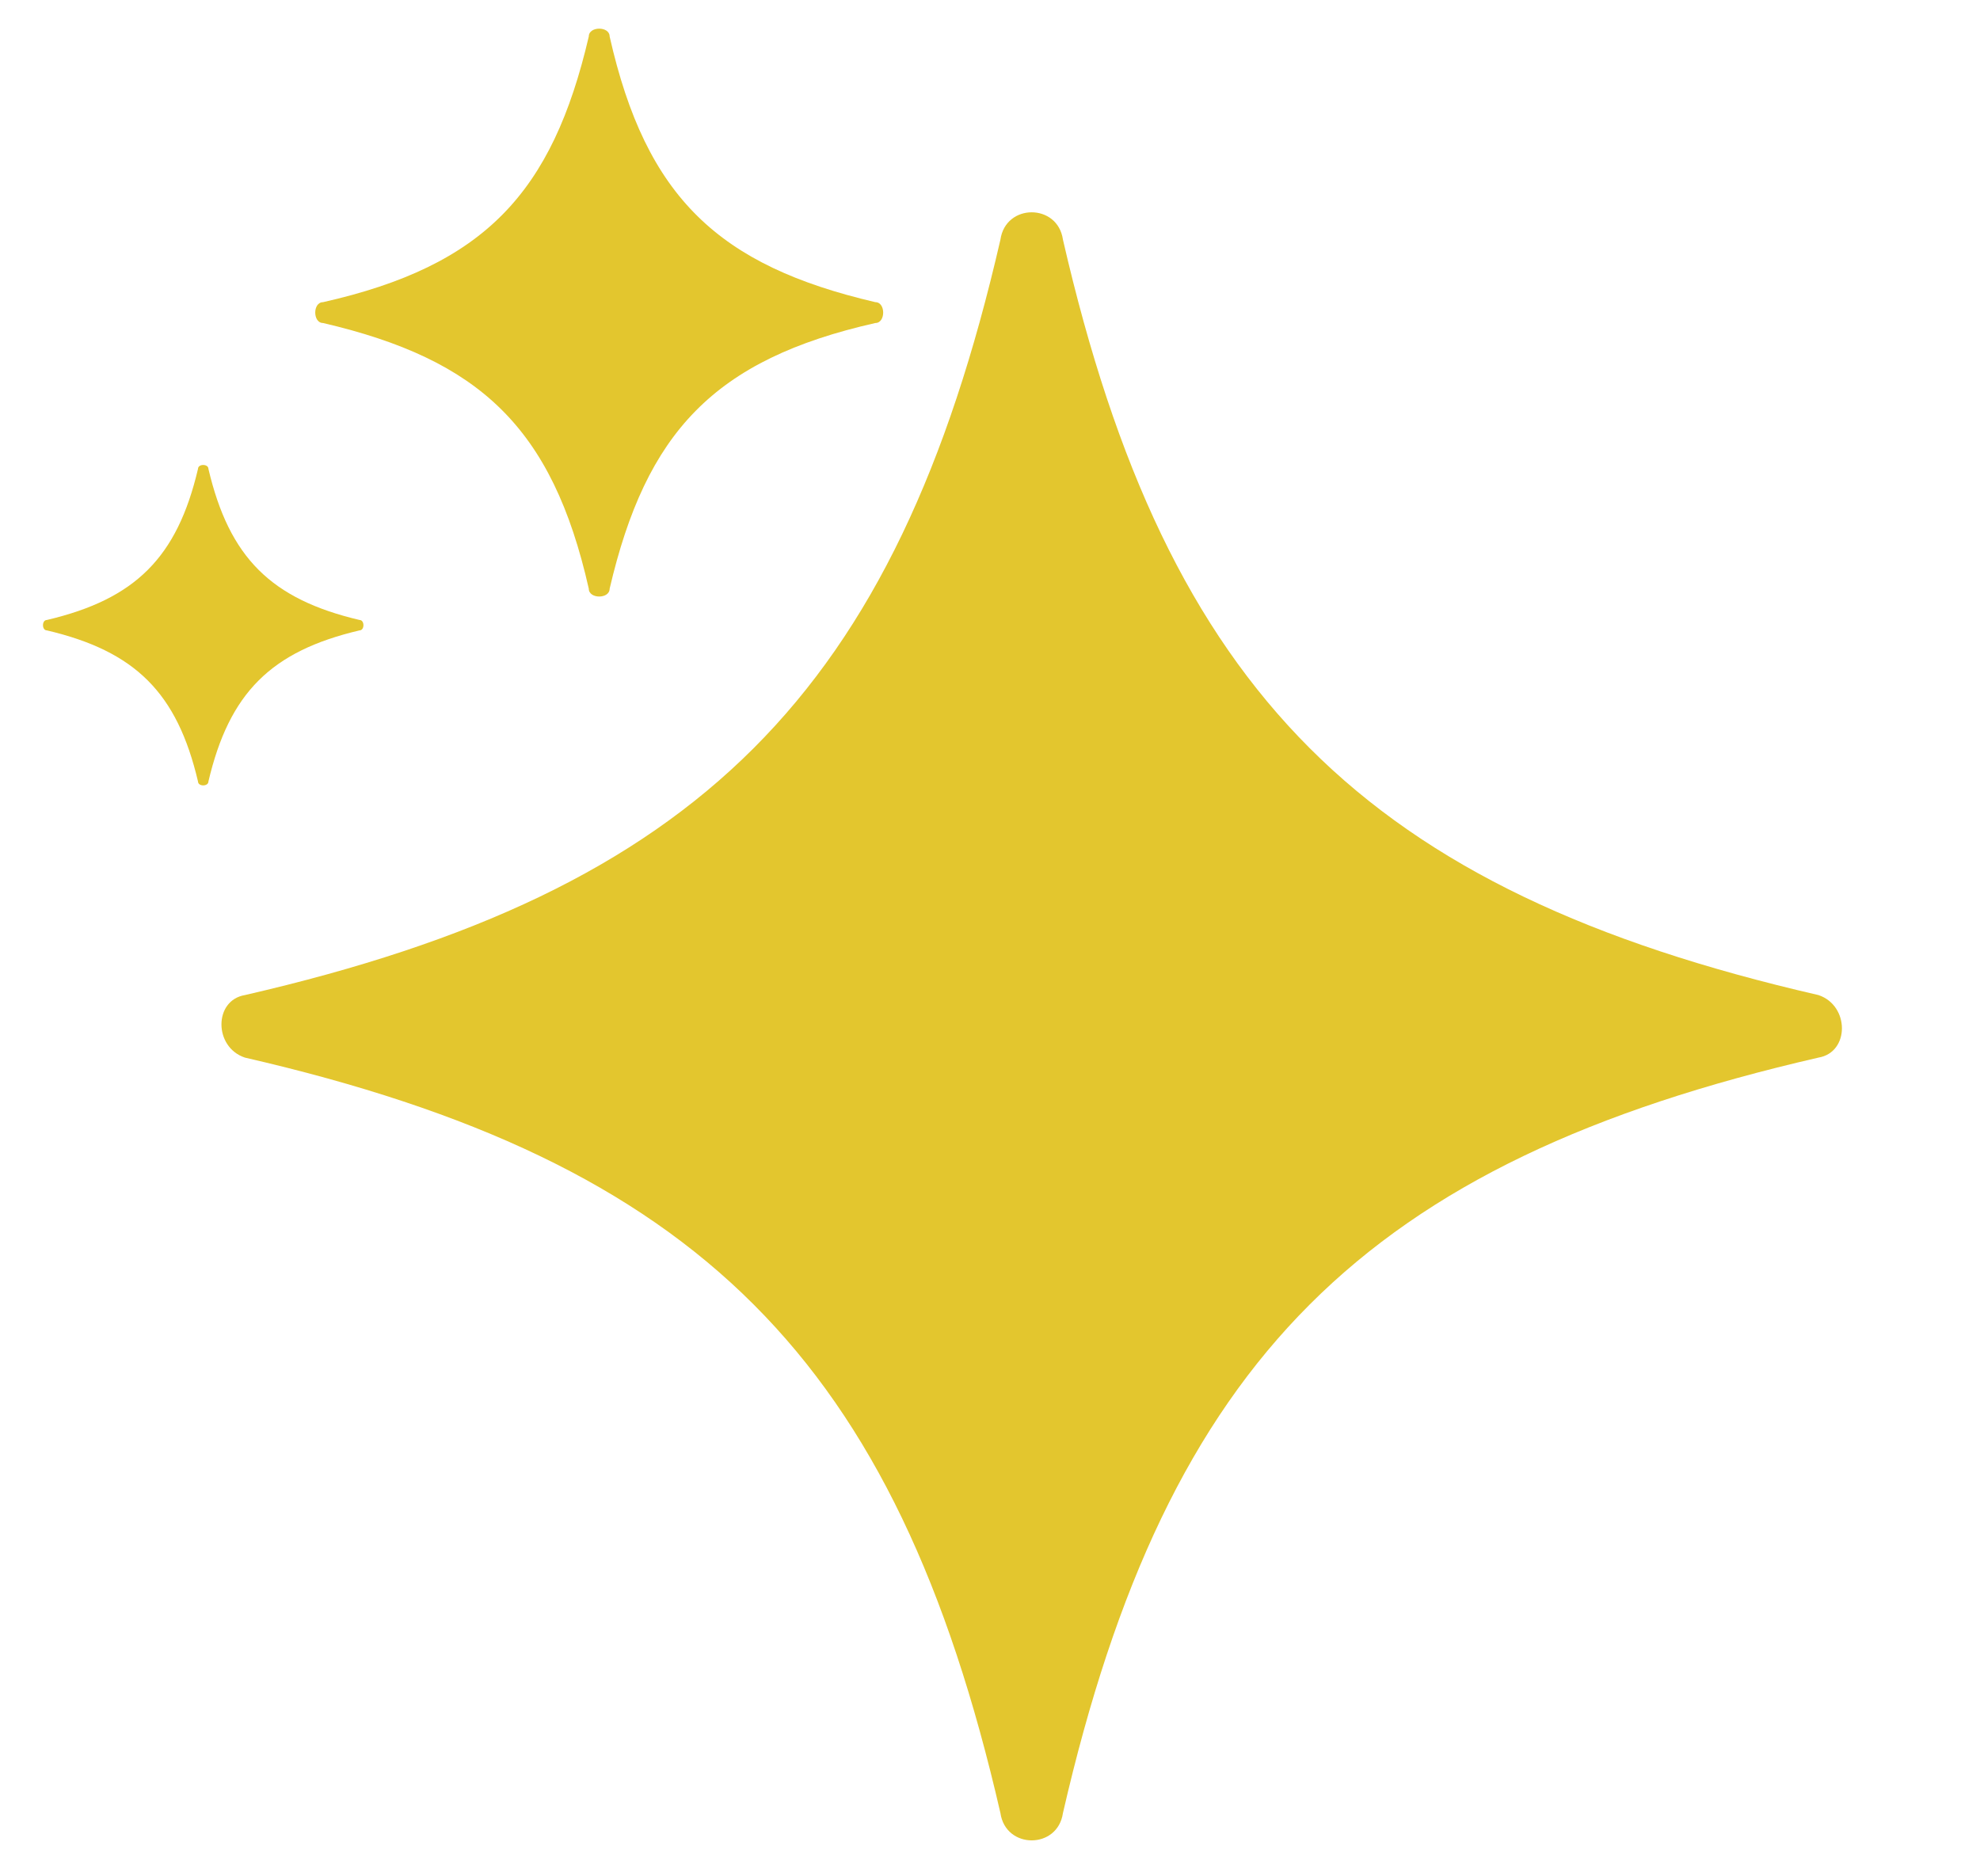
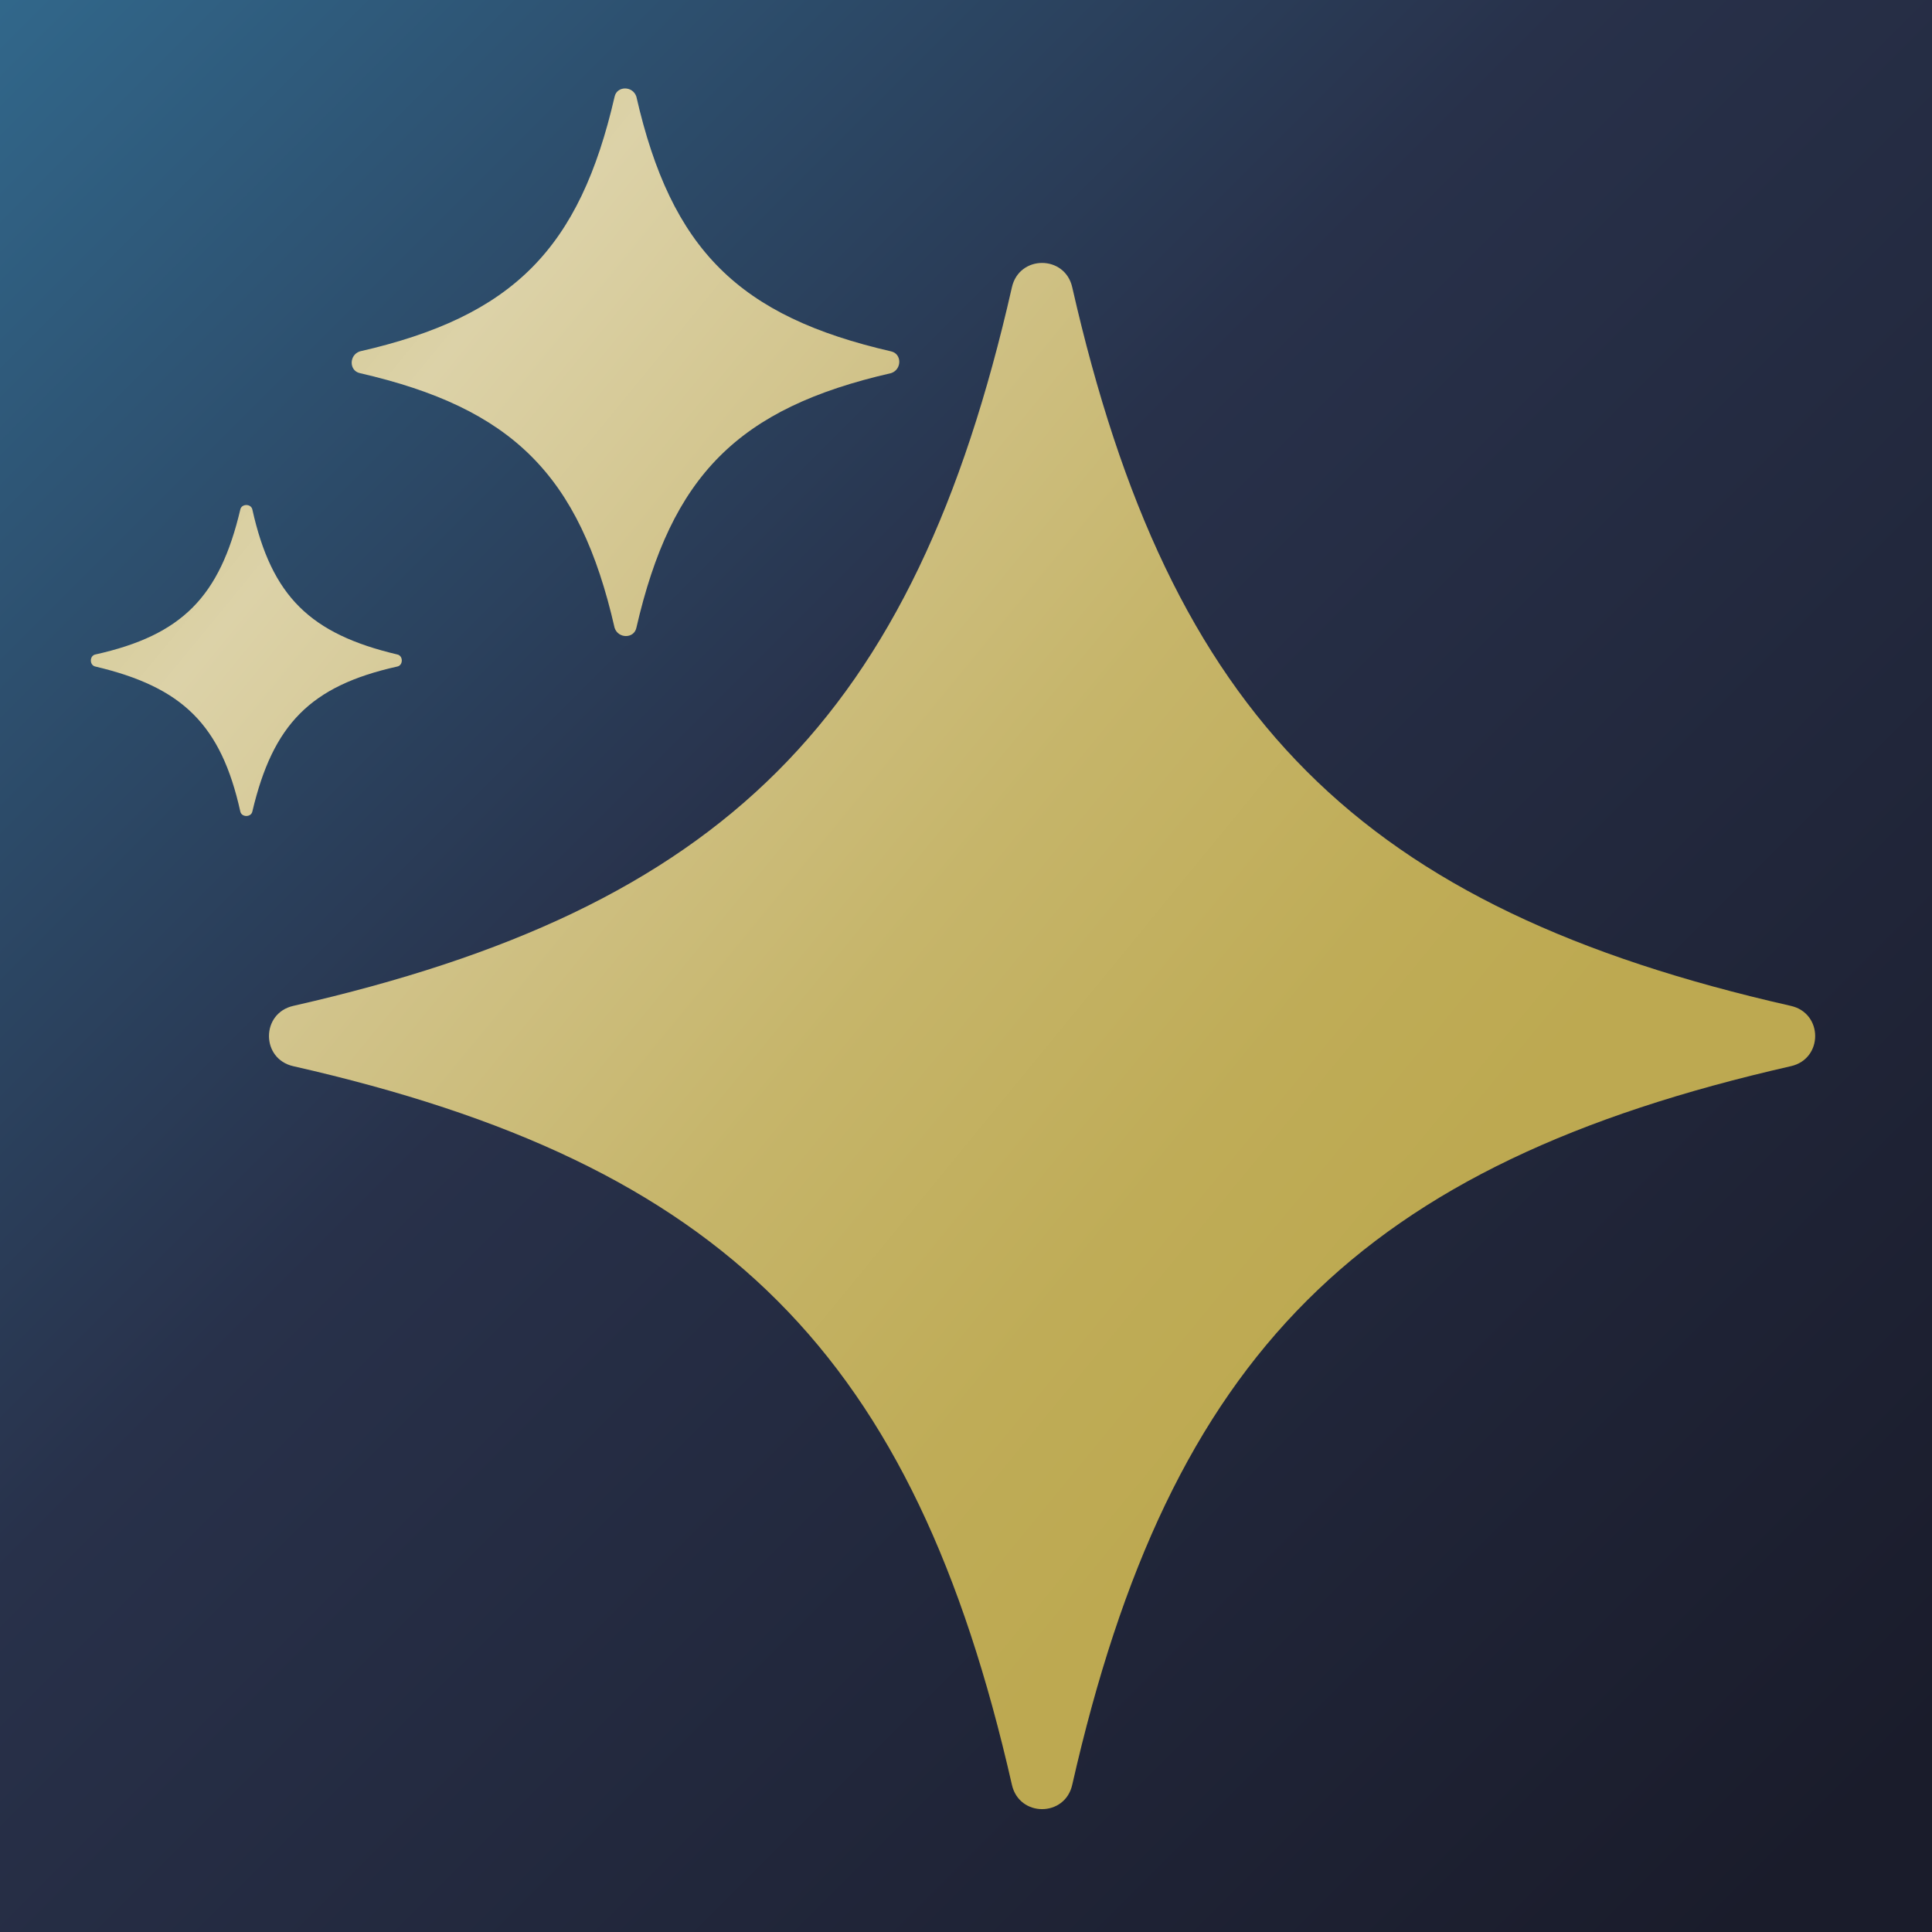
- <svg xmlns="http://www.w3.org/2000/svg" viewBox="322 33 38 36" role="img" aria-labelledby="title" width="38" height="36">
-   <g fill="#E3C62E">
-     <path d="M342.4 37.6c2 8.7 5.8 12.5 14.5 14.5.6.2.6 1.1 0 1.2-8.7 2-12.5 5.8-14.5 14.5-.1.7-1.1.7-1.2 0-2-8.7-5.8-12.5-14.5-14.5-.6-.2-.6-1.1 0-1.2 8.7-2 12.5-5.8 14.5-14.5.1-.7 1.1-.7 1.2 0Z" />
-     <path d="M333.7 33.7c.7 3.1 2.1 4.4 5.1 5.1.2 0 .2.4 0 .4-3.1.7-4.4 2.1-5.1 5.1 0 .2-.4.2-.4 0-.7-3.1-2.1-4.4-5.1-5.1-.2 0-.2-.4 0-.4 3.1-.7 4.4-2.1 5.1-5.1 0-.2.4-.2.4 0Z" />
-     <path d="M326 42c.4 1.7 1.2 2.5 2.9 2.9.1 0 .1.2 0 .2-1.7.4-2.5 1.2-2.9 2.9 0 .1-.2.1-.2 0-.4-1.7-1.2-2.5-2.9-2.9-.1 0-.1-.2 0-.2 1.7-.4 2.5-1.2 2.9-2.9 0-.1.2-.1.2 0Z" />
+ <svg xmlns="http://www.w3.org/2000/svg" xmlns:xlink="http://www.w3.org/1999/xlink" id="Layer_1" data-name="Layer 1" viewBox="0 0 16 16">
+   <defs>
+     <style>
+       .cls-1 {
+         fill: url(#linear-gradient-4);
+       }
+ 
+       .cls-2 {
+         fill: url(#linear-gradient-3);
+       }
+ 
+       .cls-3 {
+         fill: url(#linear-gradient-2);
+       }
+ 
+       .cls-4 {
+         fill: url(#linear-gradient);
+       }
+     </style>
+     <linearGradient id="linear-gradient" x1="-2.82" y1="-2.91" x2="15.25" y2="15.16" gradientUnits="userSpaceOnUse">
+       <stop offset="0" stop-color="#357fa7" />
+       <stop offset=".52" stop-color="#28314a" />
+       <stop offset="1" stop-color="#1a1c2b" />
+     </linearGradient>
+     <linearGradient id="linear-gradient-2" x1="-.66" y1="-1.79" x2="12.64" y2="9.11" gradientUnits="userSpaceOnUse">
+       <stop offset="0" stop-color="#caba74" />
+       <stop offset=".1" stop-color="#cbbc79" />
+       <stop offset=".21" stop-color="#d1c388" />
+       <stop offset=".34" stop-color="#d9cfa1" />
+       <stop offset=".37" stop-color="#dcd2a8" />
+       <stop offset=".53" stop-color="#d1c38a" />
+       <stop offset=".72" stop-color="#c6b56a" />
+       <stop offset=".89" stop-color="#bfac57" />
+       <stop offset="1" stop-color="#bda951" />
+     </linearGradient>
+     <linearGradient id="linear-gradient-3" x1="-3.13" y1="1.22" x2="10.16" y2="12.12" xlink:href="#linear-gradient-2" />
+     <linearGradient id="linear-gradient-4" x1="-2.01" y1="-.15" x2="11.29" y2="10.76" xlink:href="#linear-gradient-2" />
+   </defs>
+   <rect class="cls-4" x="-.23" y="-.14" width="16.71" height="16.35" />
+   <g>
+     <path class="cls-3" d="M5.27.8c.29,1.27.85,1.82,2.11,2.11.09.02.09.15,0,.18-1.27.29-1.82.85-2.11,2.11-.02.09-.15.09-.18,0-.29-1.27-.85-1.82-2.11-2.11-.09-.02-.09-.15,0-.18,1.27-.29,1.82-.85,2.11-2.11.02-.09.15-.09.18,0Z" />
+     <path class="cls-2" d="M2.09,4.22c.16.72.48,1.03,1.2,1.2.05.01.05.09,0,.1-.72.16-1.03.48-1.2,1.2-.01.05-.09.05-.1,0-.16-.72-.48-1.03-1.2-1.2-.05-.01-.05-.09,0-.1.72-.16,1.03-.48,1.2-1.2.01-.05.09-.05.1,0Z" />
+     <path class="cls-1" d="M8.88,2.38c.81,3.56,2.38,5.14,5.95,5.95.27.06.27.44,0,.5-3.56.81-5.14,2.38-5.95,5.95-.06.27-.44.27-.5,0-.81-3.56-2.38-5.14-5.95-5.95-.27-.06-.27-.44,0-.5,3.56-.81,5.14-2.38,5.95-5.95.06-.27.44-.27.5,0Z" />
  </g>
</svg>
